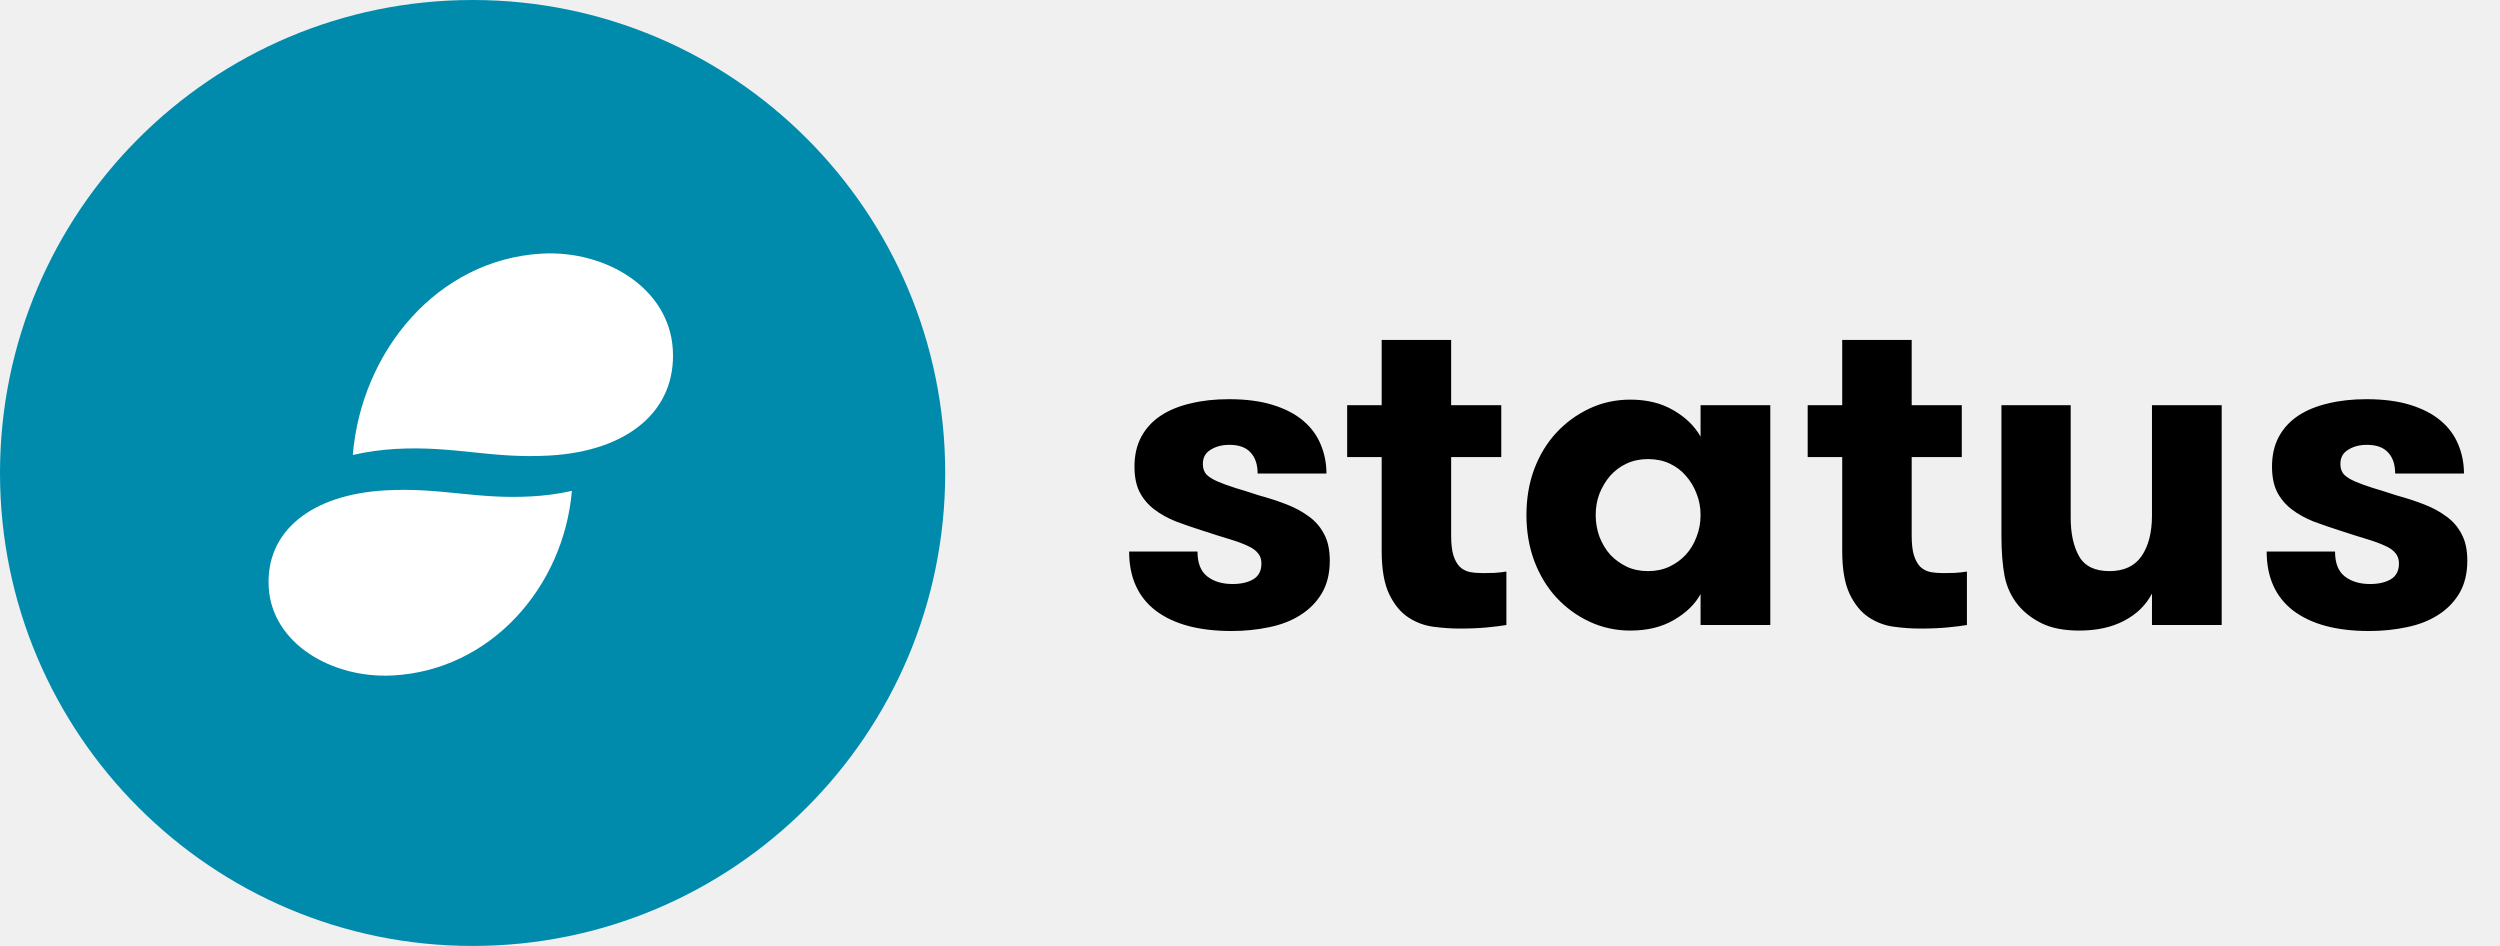
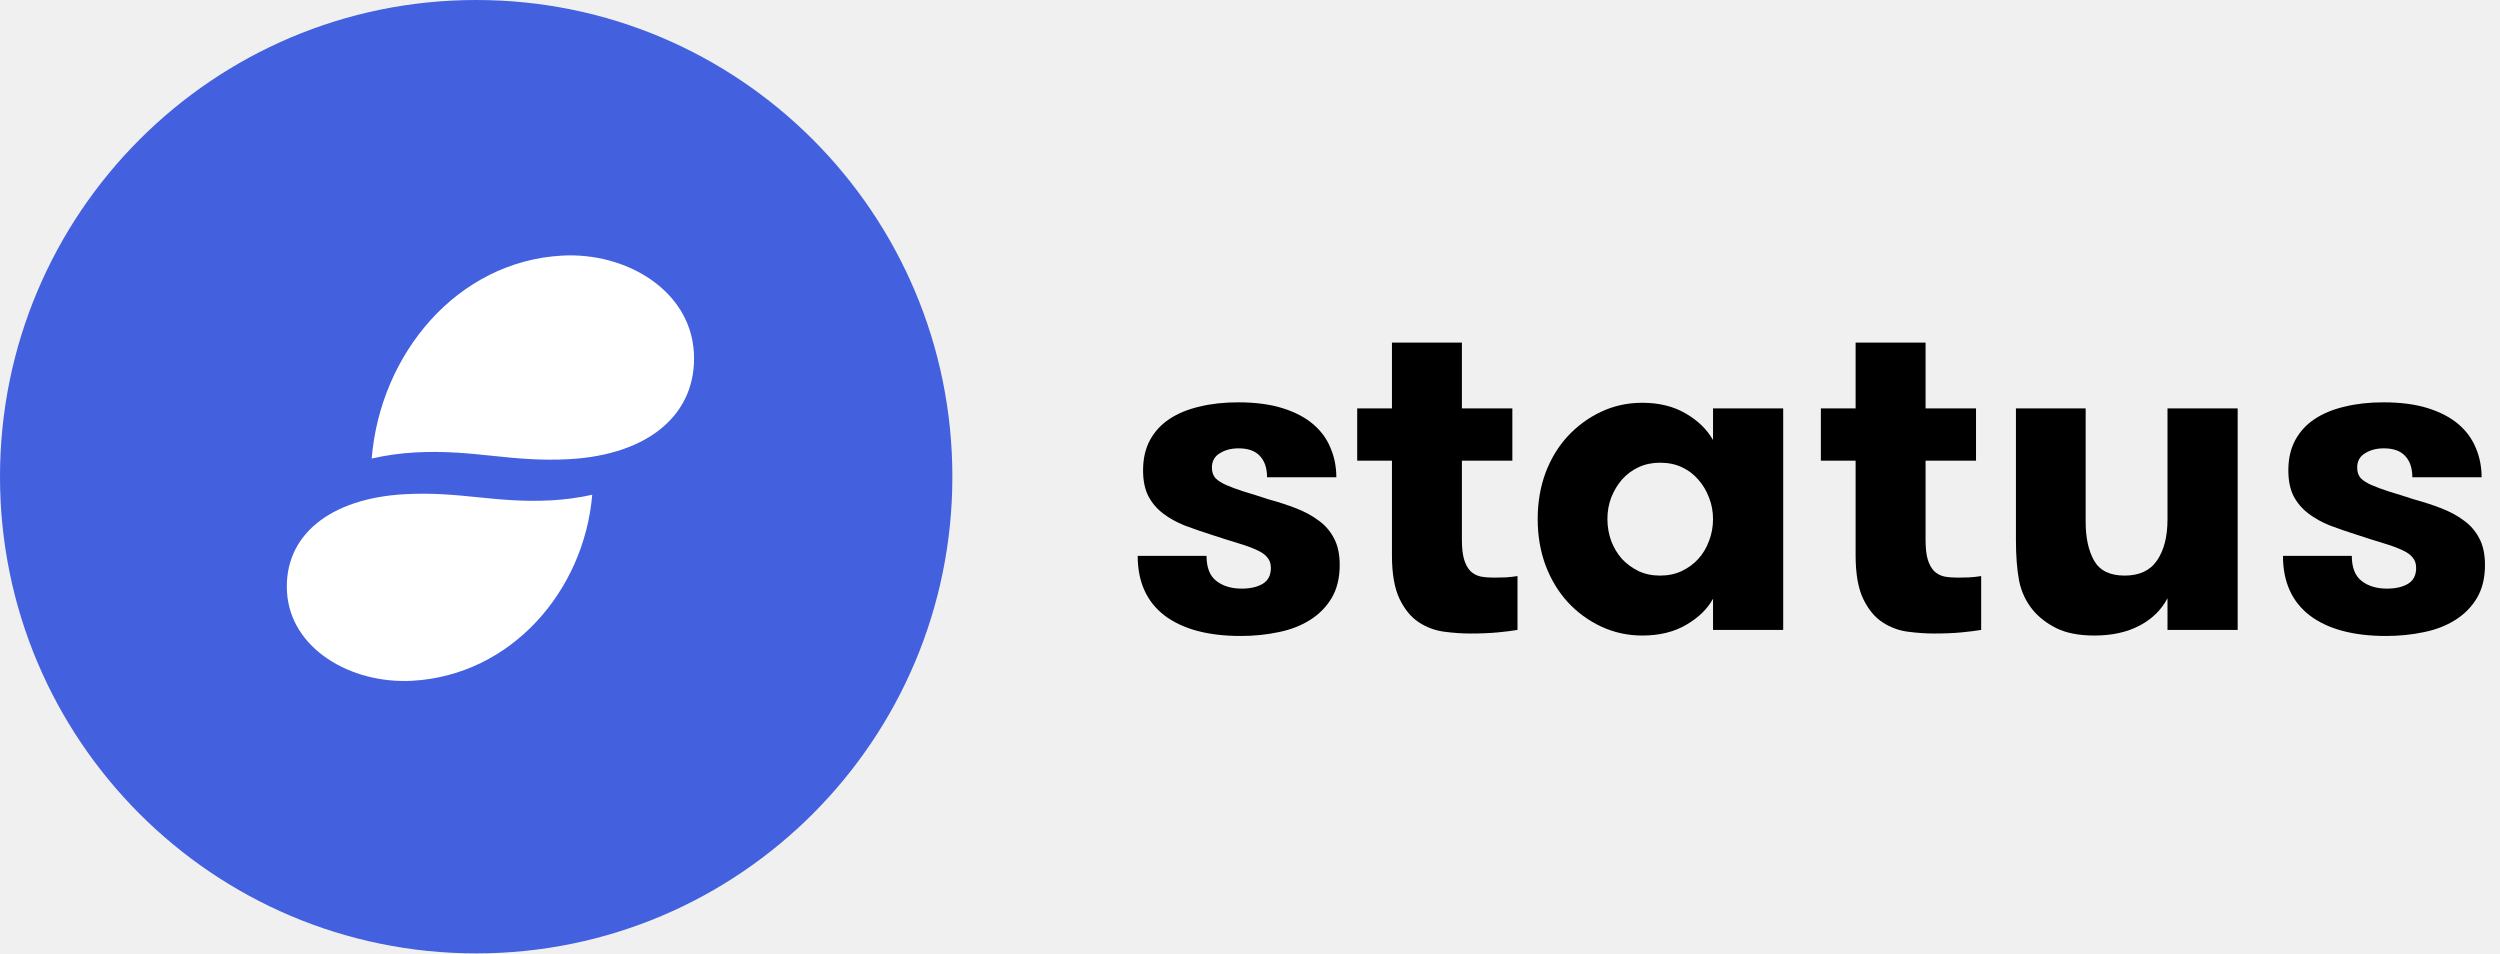
- <svg xmlns="http://www.w3.org/2000/svg" width="148" height="56" viewBox="0 0 148 56" fill="none">
-   <path fill-rule="evenodd" clip-rule="evenodd" d="M27.978 0C12.526 0 0 12.536 0 28C0 43.464 12.526 56 27.978 56C43.43 56 55.956 43.464 55.956 28C55.956 12.536 43.43 0 27.978 0Z" fill="#008BAD" />
-   <path fill-rule="evenodd" clip-rule="evenodd" d="M27.973 26.773C29.379 26.919 30.785 27.065 32.513 26.969C37.197 26.708 40.034 24.304 39.832 20.711C39.627 17.055 35.853 14.803 32.076 15.014C25.922 15.357 21.396 20.76 20.887 26.935C21.723 26.739 22.602 26.623 23.432 26.576C25.161 26.48 26.567 26.626 27.973 26.773ZM15.908 34.765C16.102 38.116 19.678 40.181 23.256 39.987C29.086 39.673 33.374 34.72 33.856 29.059C33.065 29.239 32.231 29.346 31.445 29.388C29.808 29.477 28.476 29.343 27.143 29.208C25.811 29.074 24.479 28.94 22.842 29.028C18.405 29.268 15.717 31.471 15.908 34.765Z" fill="white" />
-   <path d="M66.845 32.649H70.892C70.892 33.335 71.086 33.827 71.472 34.126C71.859 34.425 72.356 34.574 72.962 34.574C73.463 34.574 73.872 34.482 74.188 34.297C74.513 34.104 74.676 33.792 74.676 33.361C74.676 33.106 74.606 32.9 74.465 32.742C74.333 32.575 74.127 32.43 73.846 32.307C73.564 32.175 73.204 32.043 72.764 31.911C72.325 31.779 71.798 31.612 71.182 31.41C70.629 31.234 70.106 31.054 69.614 30.87C69.13 30.676 68.704 30.439 68.335 30.158C67.966 29.877 67.675 29.534 67.465 29.129C67.263 28.725 67.161 28.224 67.161 27.627C67.161 26.941 67.298 26.348 67.57 25.847C67.843 25.346 68.225 24.933 68.717 24.607C69.209 24.282 69.798 24.041 70.484 23.882C71.169 23.715 71.925 23.632 72.751 23.632C73.762 23.632 74.632 23.746 75.362 23.975C76.091 24.203 76.689 24.515 77.154 24.911C77.62 25.306 77.963 25.772 78.183 26.308C78.411 26.844 78.526 27.42 78.526 28.035H74.452C74.452 27.499 74.311 27.081 74.03 26.783C73.758 26.484 73.34 26.334 72.778 26.334C72.347 26.334 71.978 26.431 71.67 26.625C71.362 26.809 71.209 27.09 71.209 27.468C71.209 27.723 71.279 27.93 71.42 28.088C71.569 28.237 71.784 28.373 72.066 28.497C72.347 28.62 72.694 28.747 73.107 28.879C73.52 29.002 73.995 29.151 74.531 29.327C75.111 29.485 75.652 29.661 76.153 29.855C76.654 30.048 77.093 30.285 77.471 30.566C77.858 30.839 78.161 31.186 78.381 31.608C78.609 32.021 78.723 32.548 78.723 33.19C78.723 33.946 78.565 34.592 78.249 35.128C77.932 35.655 77.506 36.086 76.97 36.42C76.443 36.754 75.827 36.991 75.124 37.132C74.421 37.281 73.683 37.356 72.909 37.356C70.985 37.356 69.49 36.956 68.427 36.156C67.372 35.348 66.845 34.179 66.845 32.649ZM79.752 27.06V23.988H81.795V20.125H85.908V23.988H88.875V27.06H85.908V31.713C85.908 32.197 85.952 32.584 86.04 32.873C86.128 33.155 86.251 33.379 86.409 33.546C86.576 33.704 86.774 33.81 87.003 33.862C87.24 33.906 87.504 33.928 87.794 33.928C87.969 33.928 88.194 33.924 88.466 33.915C88.739 33.898 88.976 33.871 89.178 33.836V37C88.87 37.053 88.484 37.101 88.018 37.145C87.561 37.189 87.02 37.211 86.396 37.211C85.913 37.211 85.403 37.176 84.867 37.105C84.331 37.035 83.834 36.851 83.377 36.552C82.92 36.253 82.542 35.796 82.243 35.181C81.945 34.557 81.795 33.704 81.795 32.623V27.06H79.752ZM90.365 30.487C90.365 29.512 90.518 28.606 90.826 27.771C91.142 26.936 91.577 26.22 92.131 25.623C92.694 25.016 93.348 24.537 94.096 24.186C94.843 23.834 95.651 23.658 96.521 23.658C97.497 23.658 98.341 23.865 99.052 24.278C99.773 24.691 100.314 25.214 100.674 25.847V23.988H104.801V37H100.674V35.167C100.349 35.765 99.826 36.275 99.105 36.697C98.385 37.119 97.523 37.33 96.521 37.33C95.66 37.33 94.851 37.154 94.096 36.802C93.348 36.451 92.694 35.972 92.131 35.365C91.577 34.759 91.142 34.038 90.826 33.203C90.518 32.368 90.365 31.463 90.365 30.487ZM94.465 30.487C94.465 30.936 94.539 31.366 94.689 31.779C94.847 32.184 95.058 32.535 95.322 32.834C95.594 33.124 95.919 33.361 96.297 33.546C96.675 33.722 97.097 33.81 97.563 33.81C98.029 33.81 98.45 33.722 98.828 33.546C99.215 33.361 99.54 33.124 99.804 32.834C100.076 32.535 100.287 32.184 100.437 31.779C100.595 31.375 100.674 30.944 100.674 30.487C100.674 30.039 100.595 29.617 100.437 29.222C100.287 28.826 100.076 28.475 99.804 28.167C99.54 27.859 99.219 27.618 98.842 27.442C98.464 27.266 98.037 27.178 97.563 27.178C97.097 27.178 96.675 27.266 96.297 27.442C95.919 27.618 95.594 27.859 95.322 28.167C95.058 28.475 94.847 28.826 94.689 29.222C94.539 29.617 94.465 30.039 94.465 30.487ZM107.015 27.06V23.988H109.059V20.125H113.172V23.988H116.138V27.06H113.172V31.713C113.172 32.197 113.216 32.584 113.304 32.873C113.392 33.155 113.515 33.379 113.673 33.546C113.84 33.704 114.038 33.81 114.266 33.862C114.504 33.906 114.767 33.928 115.057 33.928C115.233 33.928 115.457 33.924 115.73 33.915C116.002 33.898 116.24 33.871 116.442 33.836V37C116.134 37.053 115.747 37.101 115.281 37.145C114.824 37.189 114.284 37.211 113.66 37.211C113.177 37.211 112.667 37.176 112.131 37.105C111.594 37.035 111.098 36.851 110.641 36.552C110.184 36.253 109.806 35.796 109.507 35.181C109.208 34.557 109.059 33.704 109.059 32.623V27.06H107.015ZM118.485 31.713V23.988H122.585V30.659C122.585 31.59 122.752 32.351 123.086 32.94C123.42 33.52 124.018 33.81 124.879 33.81C125.74 33.81 126.373 33.515 126.778 32.926C127.191 32.329 127.397 31.524 127.397 30.514V23.988H131.524V37H127.397V35.141C127.037 35.827 126.488 36.363 125.749 36.749C125.011 37.136 124.128 37.33 123.099 37.33C122.203 37.33 121.465 37.189 120.885 36.908C120.313 36.627 119.847 36.27 119.487 35.84C119.074 35.339 118.802 34.759 118.67 34.1C118.547 33.44 118.485 32.645 118.485 31.713ZM134.187 32.649H138.234C138.234 33.335 138.427 33.827 138.814 34.126C139.201 34.425 139.698 34.574 140.304 34.574C140.805 34.574 141.214 34.482 141.53 34.297C141.855 34.104 142.018 33.792 142.018 33.361C142.018 33.106 141.948 32.9 141.807 32.742C141.675 32.575 141.469 32.43 141.187 32.307C140.906 32.175 140.546 32.043 140.106 31.911C139.667 31.779 139.139 31.612 138.524 31.41C137.97 31.234 137.448 31.054 136.955 30.87C136.472 30.676 136.046 30.439 135.677 30.158C135.307 29.877 135.017 29.534 134.806 29.129C134.604 28.725 134.503 28.224 134.503 27.627C134.503 26.941 134.639 26.348 134.912 25.847C135.184 25.346 135.567 24.933 136.059 24.607C136.551 24.282 137.14 24.041 137.825 23.882C138.511 23.715 139.267 23.632 140.093 23.632C141.104 23.632 141.974 23.746 142.703 23.975C143.433 24.203 144.031 24.515 144.496 24.911C144.962 25.306 145.305 25.772 145.525 26.308C145.753 26.844 145.867 27.42 145.867 28.035H141.794C141.794 27.499 141.653 27.081 141.372 26.783C141.099 26.484 140.682 26.334 140.119 26.334C139.689 26.334 139.32 26.431 139.012 26.625C138.704 26.809 138.551 27.09 138.551 27.468C138.551 27.723 138.621 27.93 138.761 28.088C138.911 28.237 139.126 28.373 139.407 28.497C139.689 28.62 140.036 28.747 140.449 28.879C140.862 29.002 141.337 29.151 141.873 29.327C142.453 29.485 142.993 29.661 143.494 29.855C143.995 30.048 144.435 30.285 144.813 30.566C145.199 30.839 145.503 31.186 145.722 31.608C145.951 32.021 146.065 32.548 146.065 33.19C146.065 33.946 145.907 34.592 145.591 35.128C145.274 35.655 144.848 36.086 144.312 36.42C143.784 36.754 143.169 36.991 142.466 37.132C141.763 37.281 141.025 37.356 140.251 37.356C138.326 37.356 136.832 36.956 135.769 36.156C134.714 35.348 134.187 34.179 134.187 32.649Z" fill="black" />
+ <svg xmlns="http://www.w3.org/2000/svg" width="118" height="45" viewBox="0 0 118 45" fill="none">
+   <path fill-rule="evenodd" clip-rule="evenodd" d="M22.476 0C10.063 0 0 10.074 0 22.5C0 34.926 10.063 45 22.476 45C34.889 45 44.952 34.926 44.952 22.5C44.952 10.074 34.889 0 22.476 0Z" fill="#4360DF" />
+   <path fill-rule="evenodd" clip-rule="evenodd" d="M23.231 21.514C24.36 21.631 25.488 21.749 26.876 21.672C30.635 21.462 32.913 19.53 32.751 16.643C32.586 13.705 29.556 11.895 26.525 12.065C21.585 12.34 17.952 16.682 17.543 21.644C18.214 21.487 18.92 21.393 19.586 21.356C20.974 21.279 22.102 21.396 23.231 21.514ZM13.546 27.936C13.702 30.629 16.573 32.288 19.445 32.133C24.125 31.88 27.567 27.9 27.954 23.351C27.318 23.495 26.649 23.582 26.018 23.616C24.704 23.687 23.635 23.579 22.565 23.471C21.496 23.363 20.427 23.255 19.112 23.326C15.551 23.519 13.393 25.289 13.546 27.936Z" fill="white" />
+   <path d="M53.699 26.236H56.948C56.948 26.787 57.103 27.183 57.414 27.423C57.724 27.663 58.123 27.783 58.61 27.783C59.012 27.783 59.34 27.709 59.594 27.56C59.855 27.405 59.985 27.154 59.985 26.808C59.985 26.603 59.929 26.437 59.816 26.31C59.71 26.176 59.544 26.06 59.319 25.961C59.093 25.855 58.804 25.749 58.451 25.643C58.098 25.537 57.675 25.403 57.181 25.24C56.736 25.099 56.317 24.954 55.922 24.806C55.533 24.651 55.191 24.46 54.895 24.234C54.599 24.008 54.366 23.732 54.197 23.408C54.034 23.083 53.953 22.68 53.953 22.2C53.953 21.649 54.062 21.172 54.281 20.77C54.5 20.367 54.807 20.035 55.202 19.774C55.597 19.512 56.07 19.318 56.62 19.191C57.17 19.057 57.777 18.99 58.44 18.99C59.252 18.99 59.95 19.082 60.536 19.265C61.121 19.449 61.601 19.7 61.975 20.017C62.349 20.335 62.624 20.71 62.8 21.14C62.984 21.571 63.075 22.034 63.075 22.528H59.805C59.805 22.097 59.693 21.762 59.467 21.522C59.248 21.282 58.913 21.162 58.461 21.162C58.116 21.162 57.819 21.239 57.572 21.395C57.326 21.543 57.202 21.769 57.202 22.073C57.202 22.277 57.259 22.444 57.371 22.571C57.491 22.691 57.664 22.8 57.89 22.899C58.116 22.998 58.394 23.1 58.726 23.206C59.058 23.305 59.439 23.425 59.869 23.566C60.335 23.694 60.769 23.835 61.171 23.99C61.573 24.146 61.925 24.336 62.229 24.562C62.539 24.781 62.783 25.06 62.959 25.399C63.142 25.731 63.234 26.155 63.234 26.671C63.234 27.278 63.107 27.797 62.853 28.228C62.599 28.652 62.257 28.998 61.827 29.266C61.403 29.534 60.91 29.725 60.345 29.838C59.781 29.958 59.188 30.018 58.567 30.018C57.022 30.018 55.823 29.697 54.969 29.054C54.123 28.404 53.699 27.465 53.699 26.236Z" fill="black" />
+   <path d="M64.06 21.744V19.276H65.7V16.172H69.002V19.276H71.383V21.744H69.002V25.484C69.002 25.872 69.037 26.183 69.108 26.416C69.178 26.642 69.277 26.822 69.404 26.956C69.538 27.084 69.697 27.168 69.88 27.211C70.071 27.246 70.282 27.264 70.515 27.264C70.656 27.264 70.836 27.26 71.055 27.253C71.274 27.239 71.464 27.218 71.626 27.19V29.732C71.38 29.774 71.069 29.813 70.695 29.849C70.328 29.884 69.894 29.902 69.394 29.902C69.005 29.902 68.596 29.873 68.166 29.817C67.736 29.76 67.337 29.612 66.97 29.372C66.603 29.132 66.3 28.765 66.06 28.27C65.82 27.769 65.7 27.084 65.7 26.215V21.744H64.06Z" fill="black" />
+   <path fill-rule="evenodd" clip-rule="evenodd" d="M72.949 22.316C72.702 22.987 72.579 23.715 72.579 24.499C72.579 25.283 72.702 26.01 72.949 26.681C73.203 27.352 73.552 27.931 73.997 28.419C74.448 28.906 74.974 29.291 75.574 29.573C76.18 29.856 76.83 29.997 77.521 29.997C78.325 29.997 79.017 29.828 79.595 29.488C80.174 29.149 80.593 28.74 80.855 28.26V29.732H84.167V19.276H80.855V20.77C80.565 20.261 80.131 19.841 79.553 19.509C78.981 19.177 78.304 19.011 77.521 19.011C76.823 19.011 76.173 19.152 75.574 19.435C74.974 19.717 74.448 20.102 73.997 20.59C73.552 21.07 73.203 21.645 72.949 22.316ZM76.05 25.537C75.93 25.205 75.87 24.859 75.87 24.499C75.87 24.139 75.93 23.799 76.05 23.482C76.177 23.164 76.346 22.881 76.558 22.634C76.777 22.387 77.038 22.193 77.341 22.052C77.644 21.91 77.983 21.84 78.357 21.84C78.738 21.84 79.08 21.91 79.384 22.052C79.687 22.193 79.945 22.387 80.156 22.634C80.375 22.881 80.544 23.164 80.664 23.482C80.791 23.799 80.855 24.139 80.855 24.499C80.855 24.866 80.791 25.212 80.664 25.537C80.544 25.862 80.375 26.144 80.156 26.384C79.945 26.617 79.683 26.808 79.373 26.956C79.07 27.098 78.731 27.168 78.357 27.168C77.983 27.168 77.644 27.098 77.341 26.956C77.038 26.808 76.777 26.617 76.558 26.384C76.346 26.144 76.177 25.862 76.05 25.537Z" fill="black" />
+   <path d="M85.945 21.744V19.276H87.585V16.172H90.887V19.276H93.268V21.744H90.887V25.484C90.887 25.872 90.922 26.183 90.992 26.416C91.063 26.642 91.162 26.822 91.289 26.956C91.423 27.084 91.582 27.168 91.765 27.211C91.956 27.246 92.168 27.264 92.4 27.264C92.542 27.264 92.721 27.26 92.94 27.253C93.159 27.239 93.349 27.218 93.511 27.19V29.732C93.265 29.774 92.954 29.813 92.58 29.849C92.213 29.884 91.779 29.902 91.278 29.902C90.89 29.902 90.481 29.873 90.051 29.817C89.621 29.76 89.222 29.612 88.855 29.372C88.488 29.132 88.184 28.765 87.945 28.27C87.705 27.769 87.585 27.084 87.585 26.215V21.744H85.945Z" fill="black" />
+   <path d="M95.152 25.484V19.276H98.443V24.637C98.443 25.385 98.577 25.996 98.845 26.469C99.114 26.935 99.593 27.168 100.285 27.168C100.976 27.168 101.484 26.932 101.808 26.459C102.14 25.978 102.306 25.332 102.306 24.52V19.276H105.618V29.732H102.306V28.238C102.016 28.789 101.575 29.22 100.983 29.531C100.39 29.842 99.681 29.997 98.856 29.997C98.136 29.997 97.543 29.884 97.078 29.658C96.62 29.432 96.245 29.146 95.956 28.8C95.624 28.397 95.406 27.931 95.3 27.401C95.201 26.872 95.152 26.233 95.152 25.484Z" fill="black" />
+   <path d="M107.756 26.236H111.005C111.005 26.787 111.16 27.183 111.471 27.423C111.78 27.663 112.179 27.783 112.666 27.783C113.068 27.783 113.396 27.709 113.651 27.56C113.912 27.405 114.042 27.154 114.042 26.808C114.042 26.603 113.986 26.437 113.872 26.31C113.767 26.176 113.601 26.06 113.375 25.961C113.15 25.855 112.86 25.749 112.508 25.643C112.155 25.537 111.731 25.403 111.238 25.24C110.793 25.099 110.373 24.954 109.978 24.806C109.59 24.651 109.248 24.46 108.952 24.234C108.655 24.008 108.423 23.732 108.253 23.408C108.091 23.083 108.01 22.68 108.01 22.2C108.01 21.649 108.119 21.172 108.338 20.77C108.557 20.367 108.863 20.035 109.258 19.774C109.654 19.512 110.126 19.318 110.677 19.191C111.227 19.057 111.833 18.99 112.497 18.99C113.308 18.99 114.006 19.082 114.592 19.265C115.178 19.449 115.658 19.7 116.032 20.017C116.406 20.335 116.68 20.71 116.857 21.14C117.041 21.571 117.132 22.034 117.132 22.528H113.862C113.862 22.097 113.75 21.762 113.523 21.522C113.305 21.282 112.969 21.162 112.518 21.162C112.172 21.162 111.876 21.239 111.629 21.395C111.382 21.543 111.259 21.769 111.259 22.073C111.259 22.277 111.315 22.444 111.428 22.571C111.548 22.691 111.721 22.8 111.947 22.899C112.172 22.998 112.451 23.1 112.782 23.206C113.115 23.305 113.495 23.425 113.925 23.566C114.391 23.694 114.825 23.835 115.227 23.99C115.63 24.146 115.982 24.336 116.285 24.562C116.596 24.781 116.839 25.06 117.016 25.399C117.199 25.731 117.291 26.155 117.291 26.671C117.291 27.278 117.164 27.797 116.91 28.228C116.656 28.652 116.313 28.998 115.883 29.266C115.46 29.534 114.966 29.725 114.402 29.838C113.837 29.958 113.245 30.018 112.624 30.018C111.079 30.018 109.88 29.697 109.026 29.054C108.179 28.404 107.756 27.465 107.756 26.236Z" fill="black" />
</svg>
